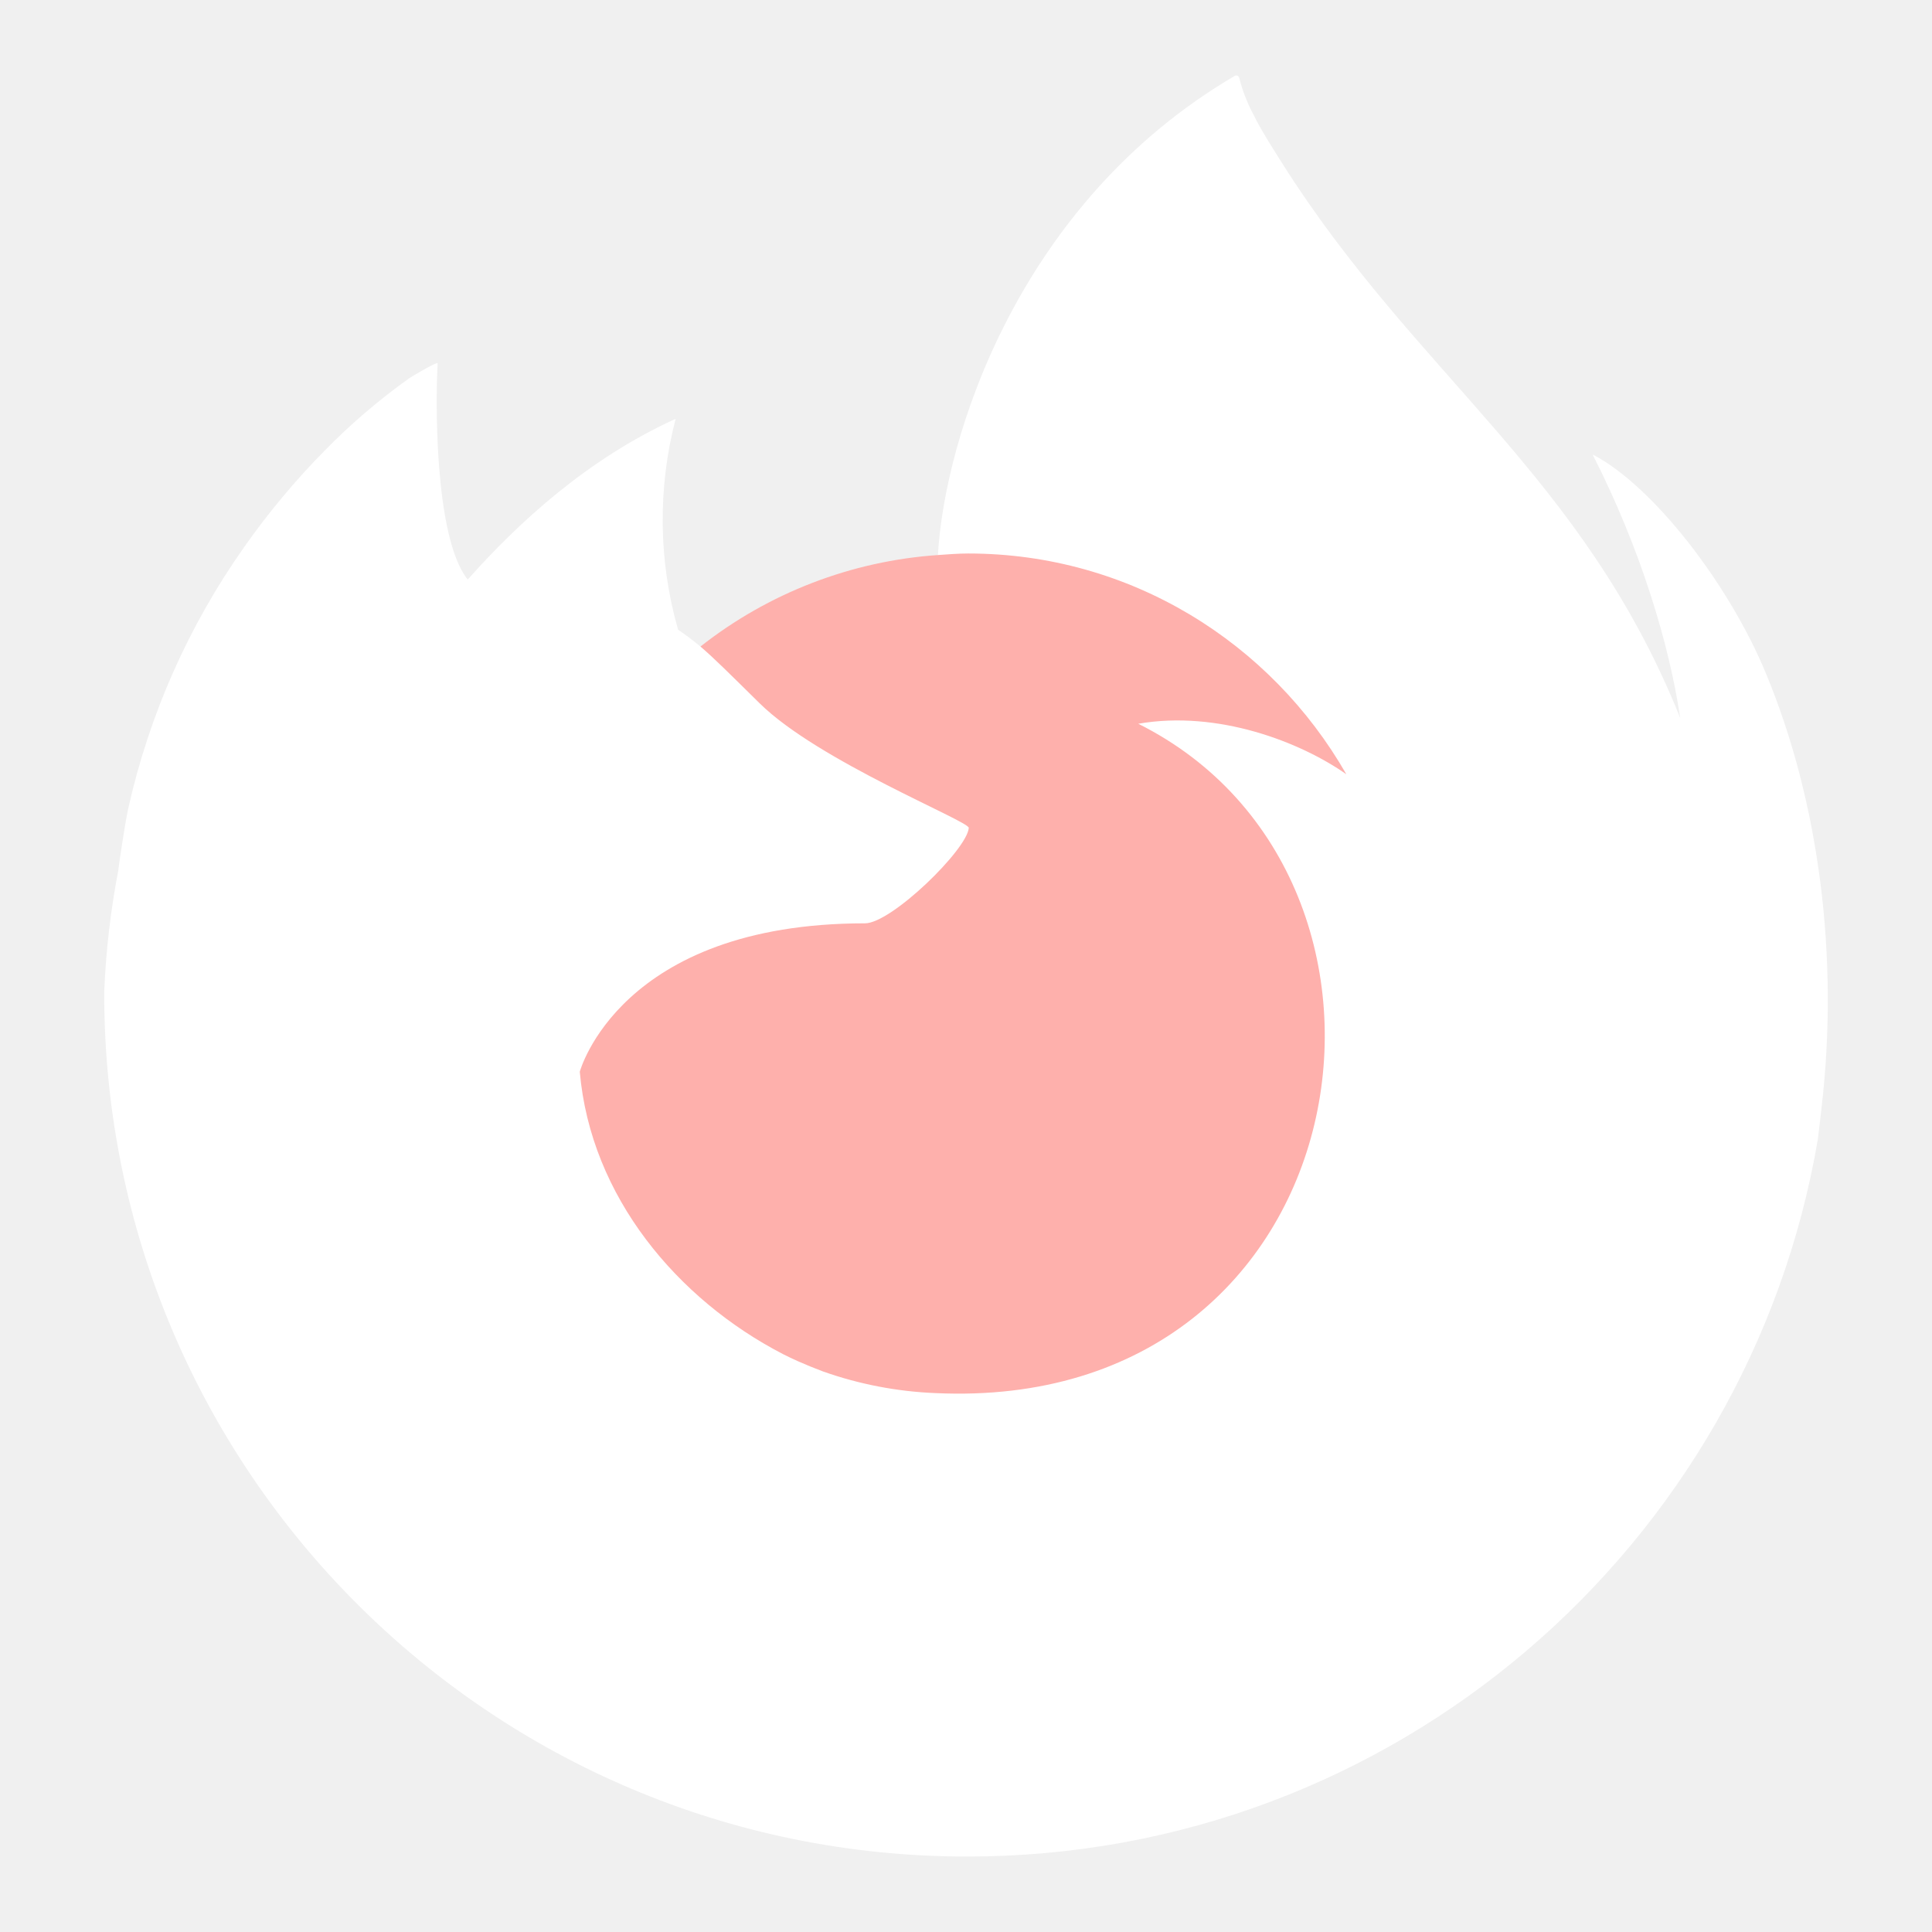
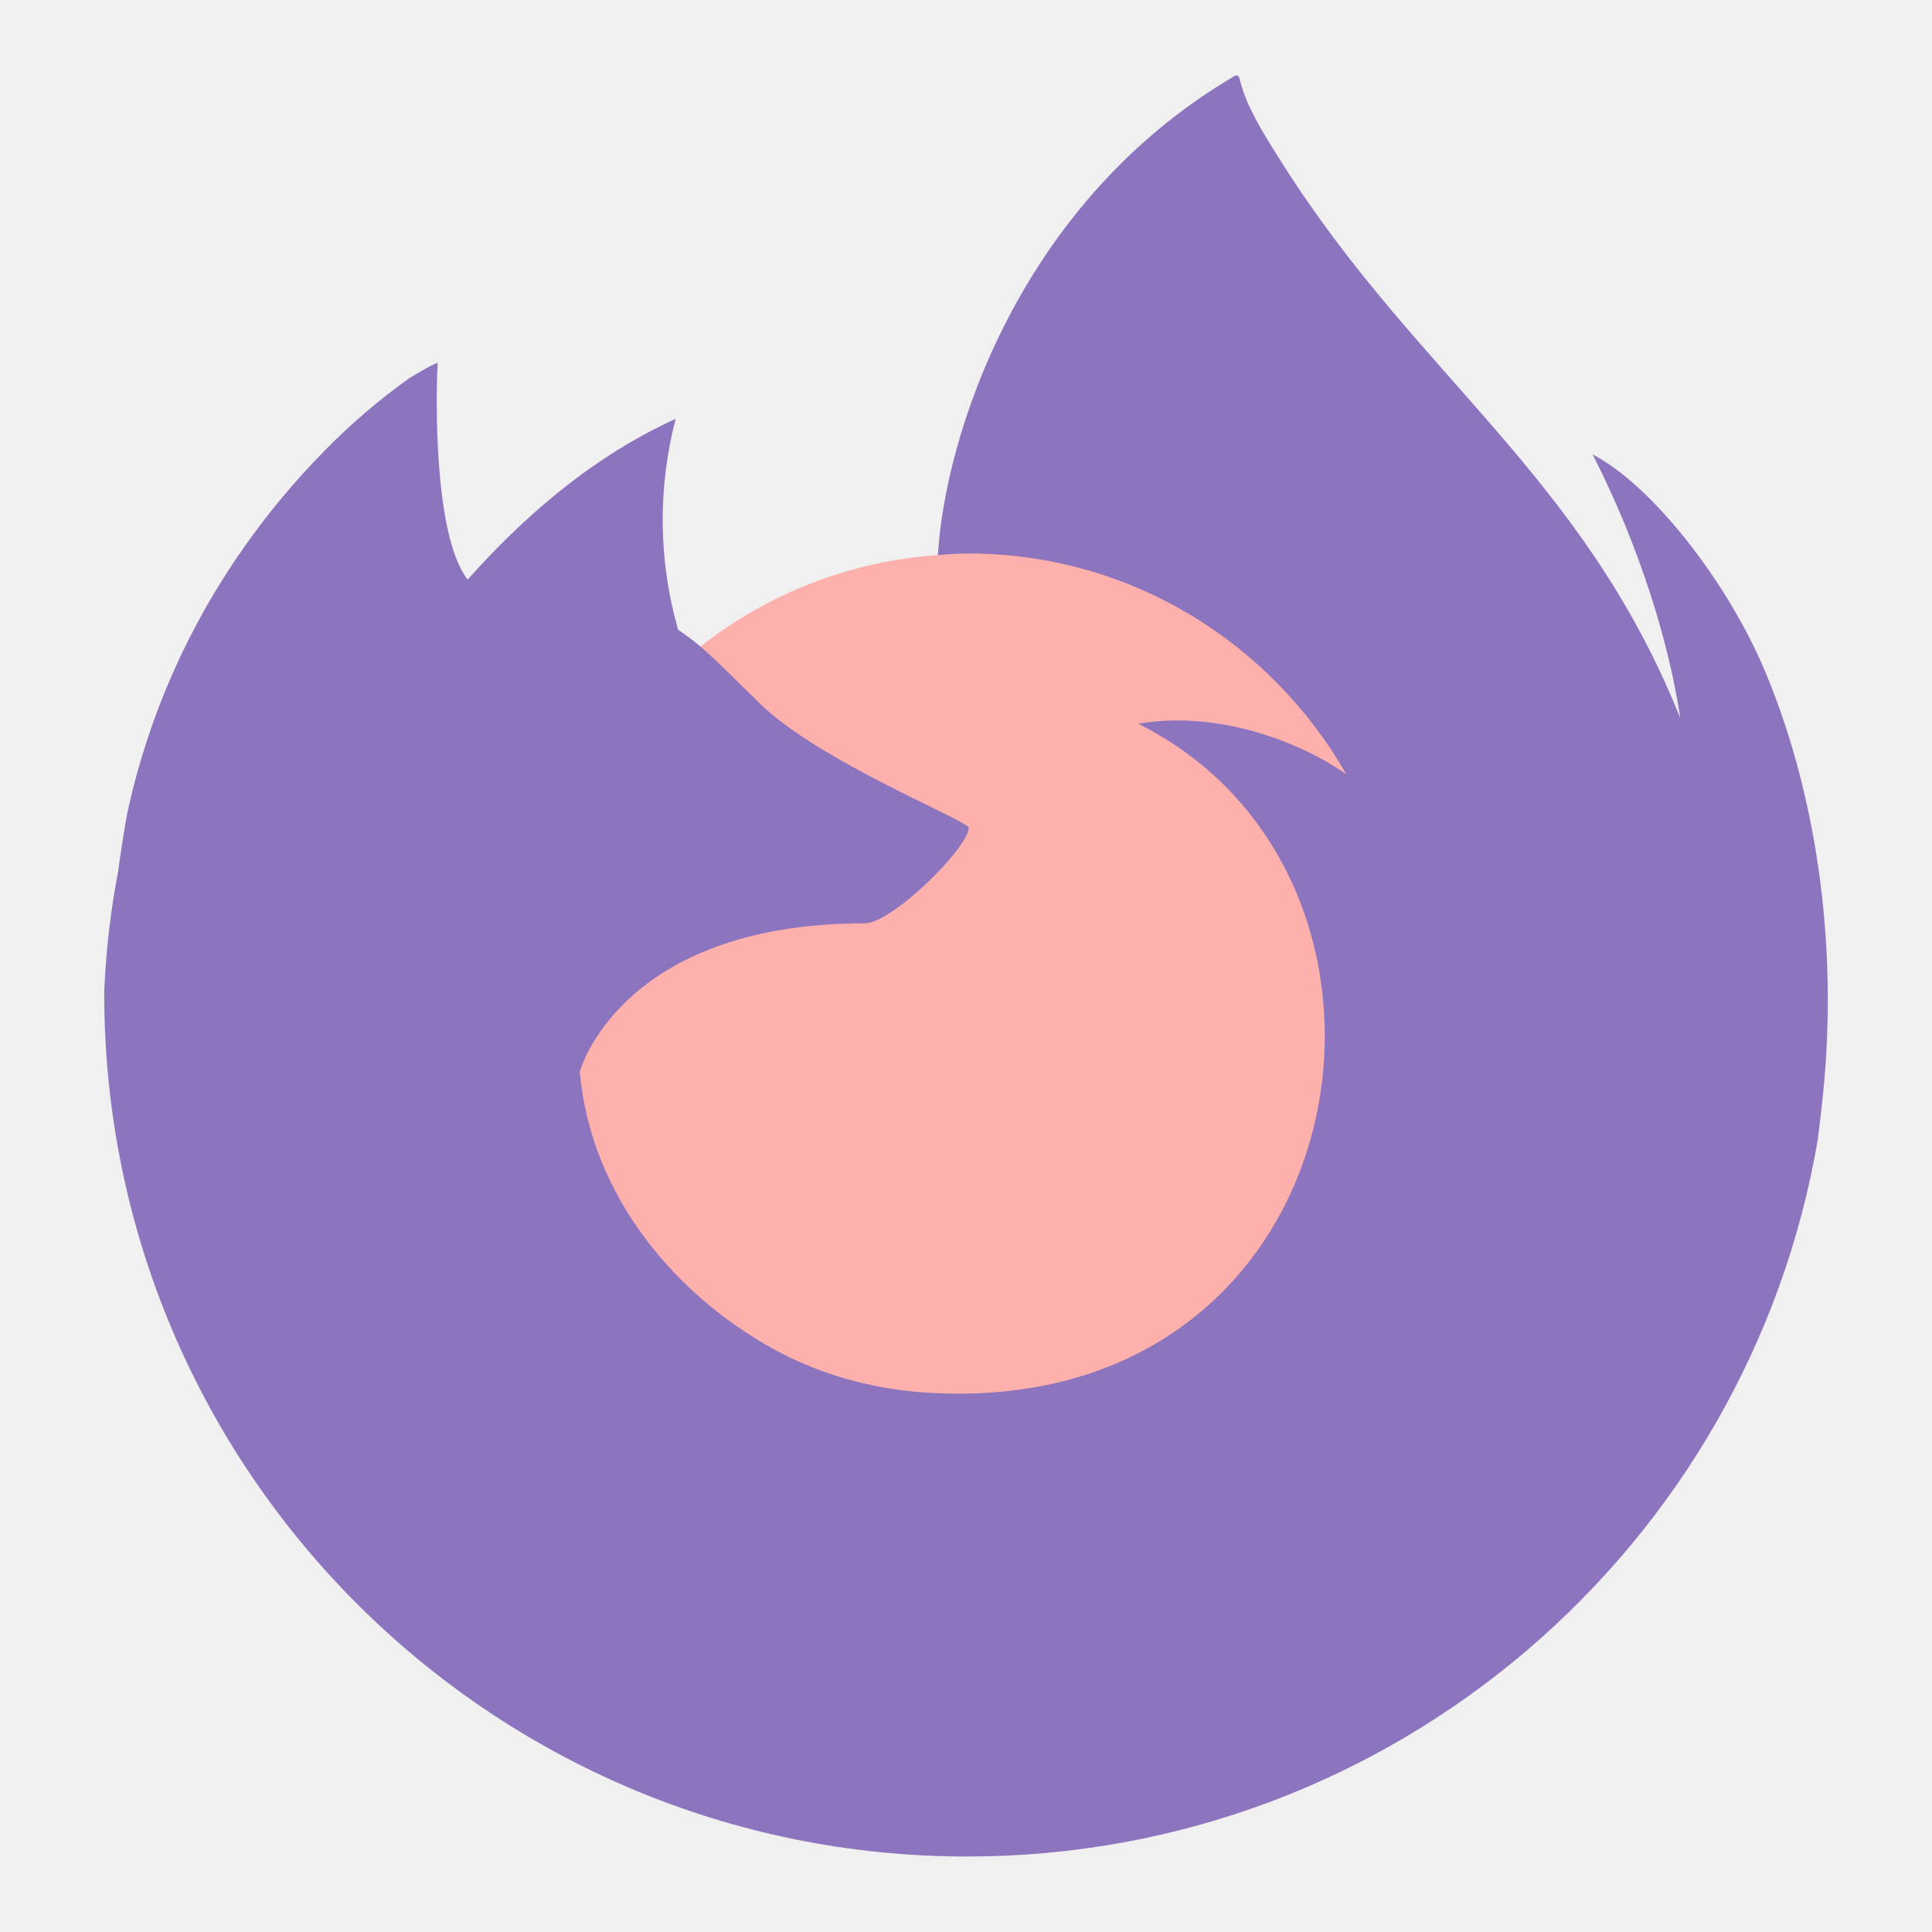
- <svg xmlns="http://www.w3.org/2000/svg" version="1.1" id="svg2" viewBox="0 0 192 192" height="192" width="192">
+ <svg xmlns="http://www.w3.org/2000/svg" version="1.1" id="svg2" viewBox="0 0 192 192" height="192" width="192" xml:space="preserve">
  <defs id="defs4" />
-   <g transform="translate(0,-860.3622)" id="layer1">
-     <path d="m 122.73,867.89 c -21.543,12.617 -28.851,35.955 -29.522,47.632 l -23.602,9.095 c -0.709,-0.599 -1.45,-1.158 -2.22,-1.676 -1.955,-6.839 -2.038,-14.077 -0.24,-20.958 -3.27e-4,1.1e-4 0,0 0,0 v 0 c -8.81,4.011 -15.662,10.352 -20.643,15.951 h -0.04 c -3.4,-4.306 -3.16,-18.511 -2.966,-21.477 -0.041,-0.184 -2.536,1.296 -2.863,1.519 -3,2.141 -5.804,4.544 -8.38,7.179 -2.932,2.973 -5.611,6.186 -8.009,9.604 -5.514,7.815 -9.425,16.645 -11.507,25.98 -0.041,0.186 -0.076,0.379 -0.116,0.566 -0.161,0.755 -0.742,4.532 -0.844,5.353 -0.008,0.063 -0.011,0.124 -0.019,0.187 -0.751,3.905 -1.216,7.86 -1.392,11.832 0,0.146 -0.009,0.291 -0.009,0.438 0,47.358 38.398,85.748 85.759,85.748 42.416,0 77.635,-30.792 84.53,-71.237 0.145,-1.098 0.262,-2.2 0.39,-3.308 1.705,-14.705 -0.189,-30.162 -5.562,-43.087 -3.727,-8.965 -11.276,-18.645 -17.204,-21.704 4.825,9.458 7.616,18.946 8.683,26.027 0,0.014 0.005,0.048 0.017,0.142 -9.697,-24.17 -26.14,-33.916 -39.567,-55.136 -0.678,-1.073 -1.358,-2.149 -2.02,-3.283 -0.337,-0.579 -0.652,-1.171 -0.944,-1.774 -0.558,-1.077 -0.988,-2.215 -1.282,-3.392 -0.034,-0.128 -0.109,-0.206 -0.195,-0.23 -0.07,-0.019 -0.142,-0.032 -0.231,0.01 z m 44.234,63.743 c 0.005,0.03 0.009,0.062 0.014,0.093 l -0.005,-0.009 z m -90.336,62.716 c 0.401,0.192 0.778,0.401 1.19,0.585 0.017,0.012 0.04,0.025 0.058,0.035 -0.419,-0.2 -0.835,-0.407 -1.248,-0.62 z" style="fill:#ffffff;fill-opacity:1;stroke-width:1" id="path1224" />
-     <path id="path1226" d="m 96.276,942.631 c -0.14,2.133 -7.677,9.49 -10.313,9.49 -24.386,0 -28.345,14.75 -28.345,14.75 1.08,12.422 9.728,22.651 20.201,28.063 0.478,0.247 0.961,0.47 1.445,0.69 a 47.377,47.377 0 0 0 2.519,1.03 38.09,38.09 0 0 0 11.159,2.152 c 42.743,2.005 51.023,-51.098 20.178,-66.518 7.899,-1.374 16.099,1.803 20.678,5.02 -7.498,-13.101 -21.5,-21.94 -37.575,-21.94 -1.017,0 -2.013,0.084 -3.013,0.153 a 42.91,42.91 0 0 0 -23.602,9.095 c 1.307,1.106 2.783,2.585 5.893,5.648 5.817,5.733 20.743,11.671 20.775,12.367 z" fill="url(#f)" style="fill:#feb0ac;fill-opacity:1;stroke-width:1" />
+   <g transform="translate(338.7148,-575.2908)" id="layer1">
+     <path d="m -215.983,582.818 c -21.543,12.617 -28.851,35.955 -29.522,47.632 l -23.602,9.095 c -0.709,-0.599 -1.45,-1.158 -2.22,-1.676 -1.955,-6.839 -2.038,-14.077 -0.24,-20.958 -3e-4,1e-4 0,0 0,0 v 0 c -8.81,4.011 -15.662,10.352 -20.643,15.951 h -0.04 c -3.4,-4.306 -3.16,-18.511 -2.966,-21.477 -0.041,-0.184 -2.536,1.296 -2.863,1.519 -3,2.141 -5.804,4.544 -8.38,7.179 -2.932,2.973 -5.611,6.186 -8.009,9.604 -5.514,7.815 -9.425,16.645 -11.507,25.98 -0.041,0.186 -0.076,0.379 -0.116,0.566 -0.161,0.755 -0.742,4.532 -0.844,5.353 -0.01,0.063 -0.011,0.124 -0.019,0.187 -0.751,3.905 -1.216,7.86 -1.392,11.832 0,0.146 -0.01,0.291 -0.01,0.438 0,47.358 38.398,85.747 85.759,85.747 42.416,0 77.635,-30.791 84.53,-71.237 0.145,-1.098 0.262,-2.2 0.39,-3.308 1.705,-14.706 -0.189,-30.162 -5.562,-43.087 -3.727,-8.965 -11.276,-18.645 -17.204,-21.704 4.825,9.458 7.617,18.946 8.683,26.027 0,0.014 0.01,0.048 0.017,0.142 -9.697,-24.17 -26.14,-33.916 -39.567,-55.136 -0.678,-1.073 -1.357,-2.149 -2.02,-3.283 -0.337,-0.579 -0.652,-1.171 -0.944,-1.774 -0.558,-1.077 -0.988,-2.215 -1.282,-3.392 -0.034,-0.128 -0.109,-0.206 -0.195,-0.23 -0.07,-0.019 -0.142,-0.032 -0.232,0.01 z m 44.234,63.743 c 0.01,0.03 0.01,0.062 0.014,0.093 l -0.01,-0.01 z m -90.335,62.716 c 0.401,0.192 0.778,0.401 1.19,0.585 0.017,0.012 0.04,0.025 0.058,0.035 -0.419,-0.2 -0.835,-0.407 -1.248,-0.62 z" style="fill:#8d74be;fill-opacity:1;stroke-width:1" id="path906" />
+     <path id="path908" d="m -242.438,657.56 c -0.14,2.133 -7.677,9.489 -10.313,9.489 -24.386,0 -28.345,14.75 -28.345,14.75 1.08,12.422 9.728,22.651 20.201,28.063 0.478,0.247 0.961,0.47 1.445,0.691 a 47.377,47.377 0 0 0 2.519,1.03 38.09,38.09 0 0 0 11.159,2.152 c 42.743,2.005 51.023,-51.098 20.178,-66.518 7.899,-1.374 16.099,1.803 20.678,5.02 -7.498,-13.101 -21.5,-21.94 -37.575,-21.94 -1.017,0 -2.013,0.084 -3.013,0.153 a 42.91,42.91 0 0 0 -23.602,9.095 c 1.307,1.106 2.783,2.585 5.893,5.648 5.817,5.733 20.743,11.671 20.775,12.367 z" fill="url(#f)" style="fill:#feb0ac;fill-opacity:1;stroke-width:1" />
  </g>
</svg>
